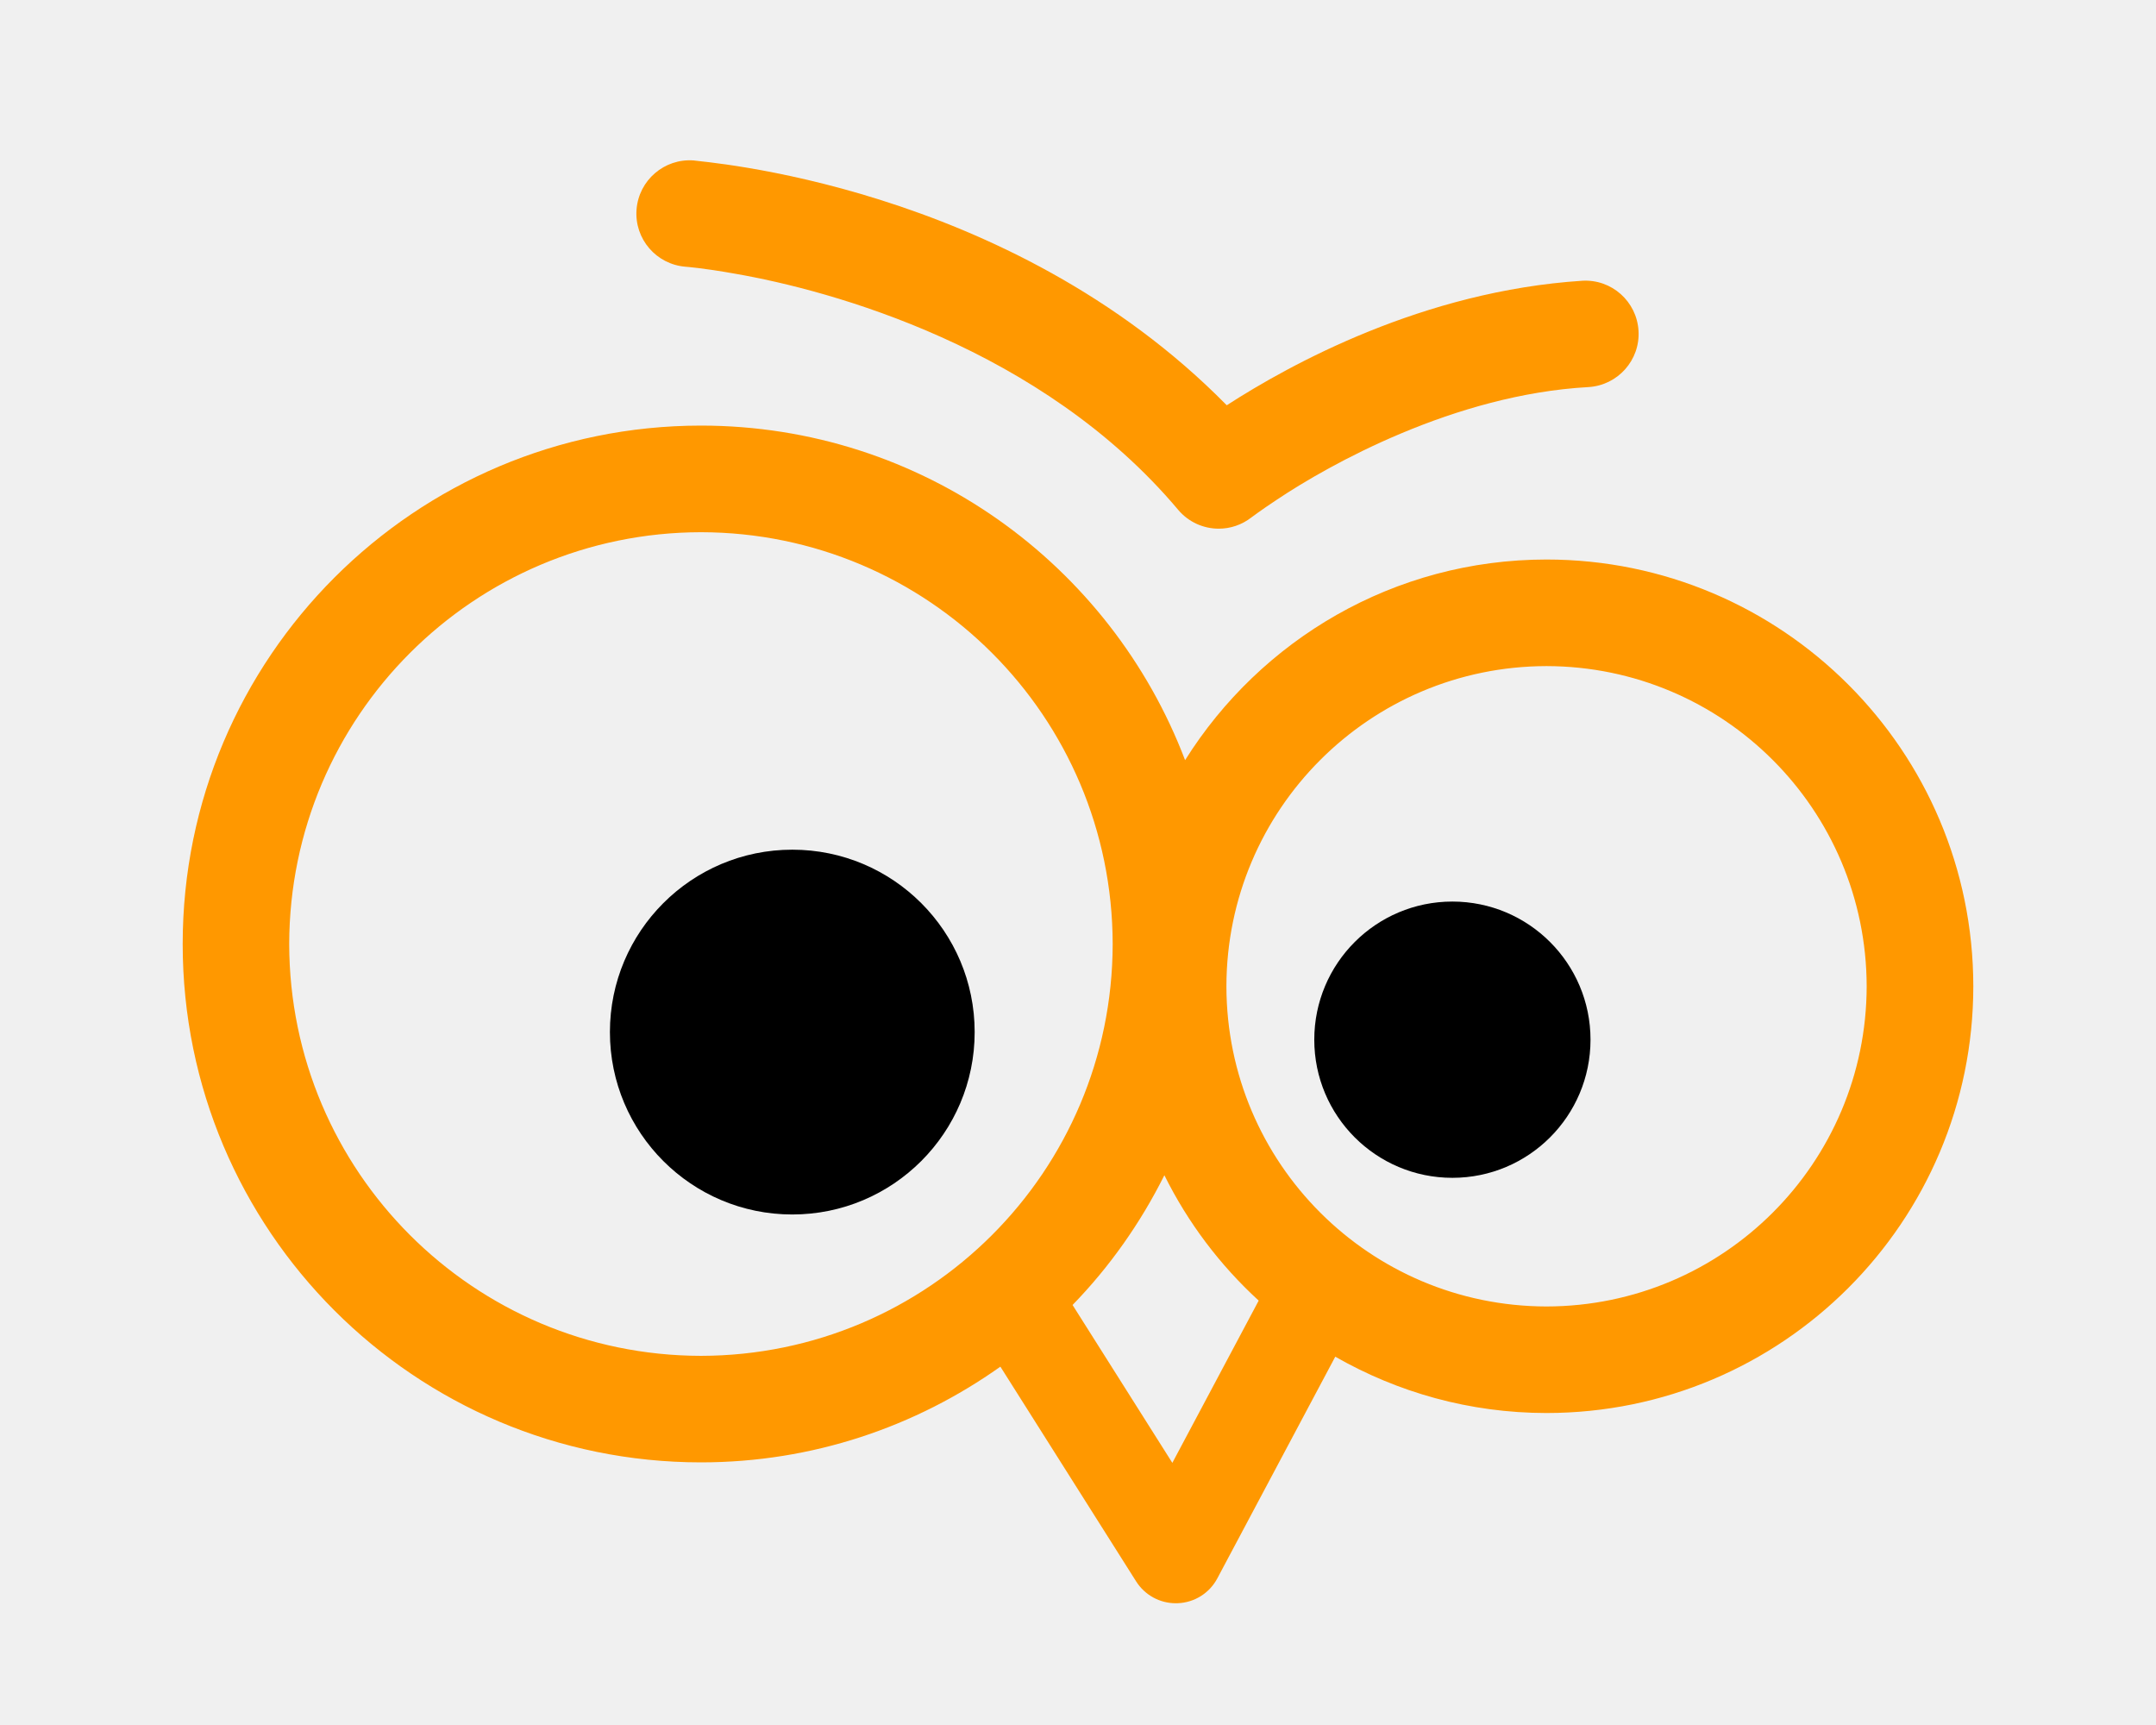
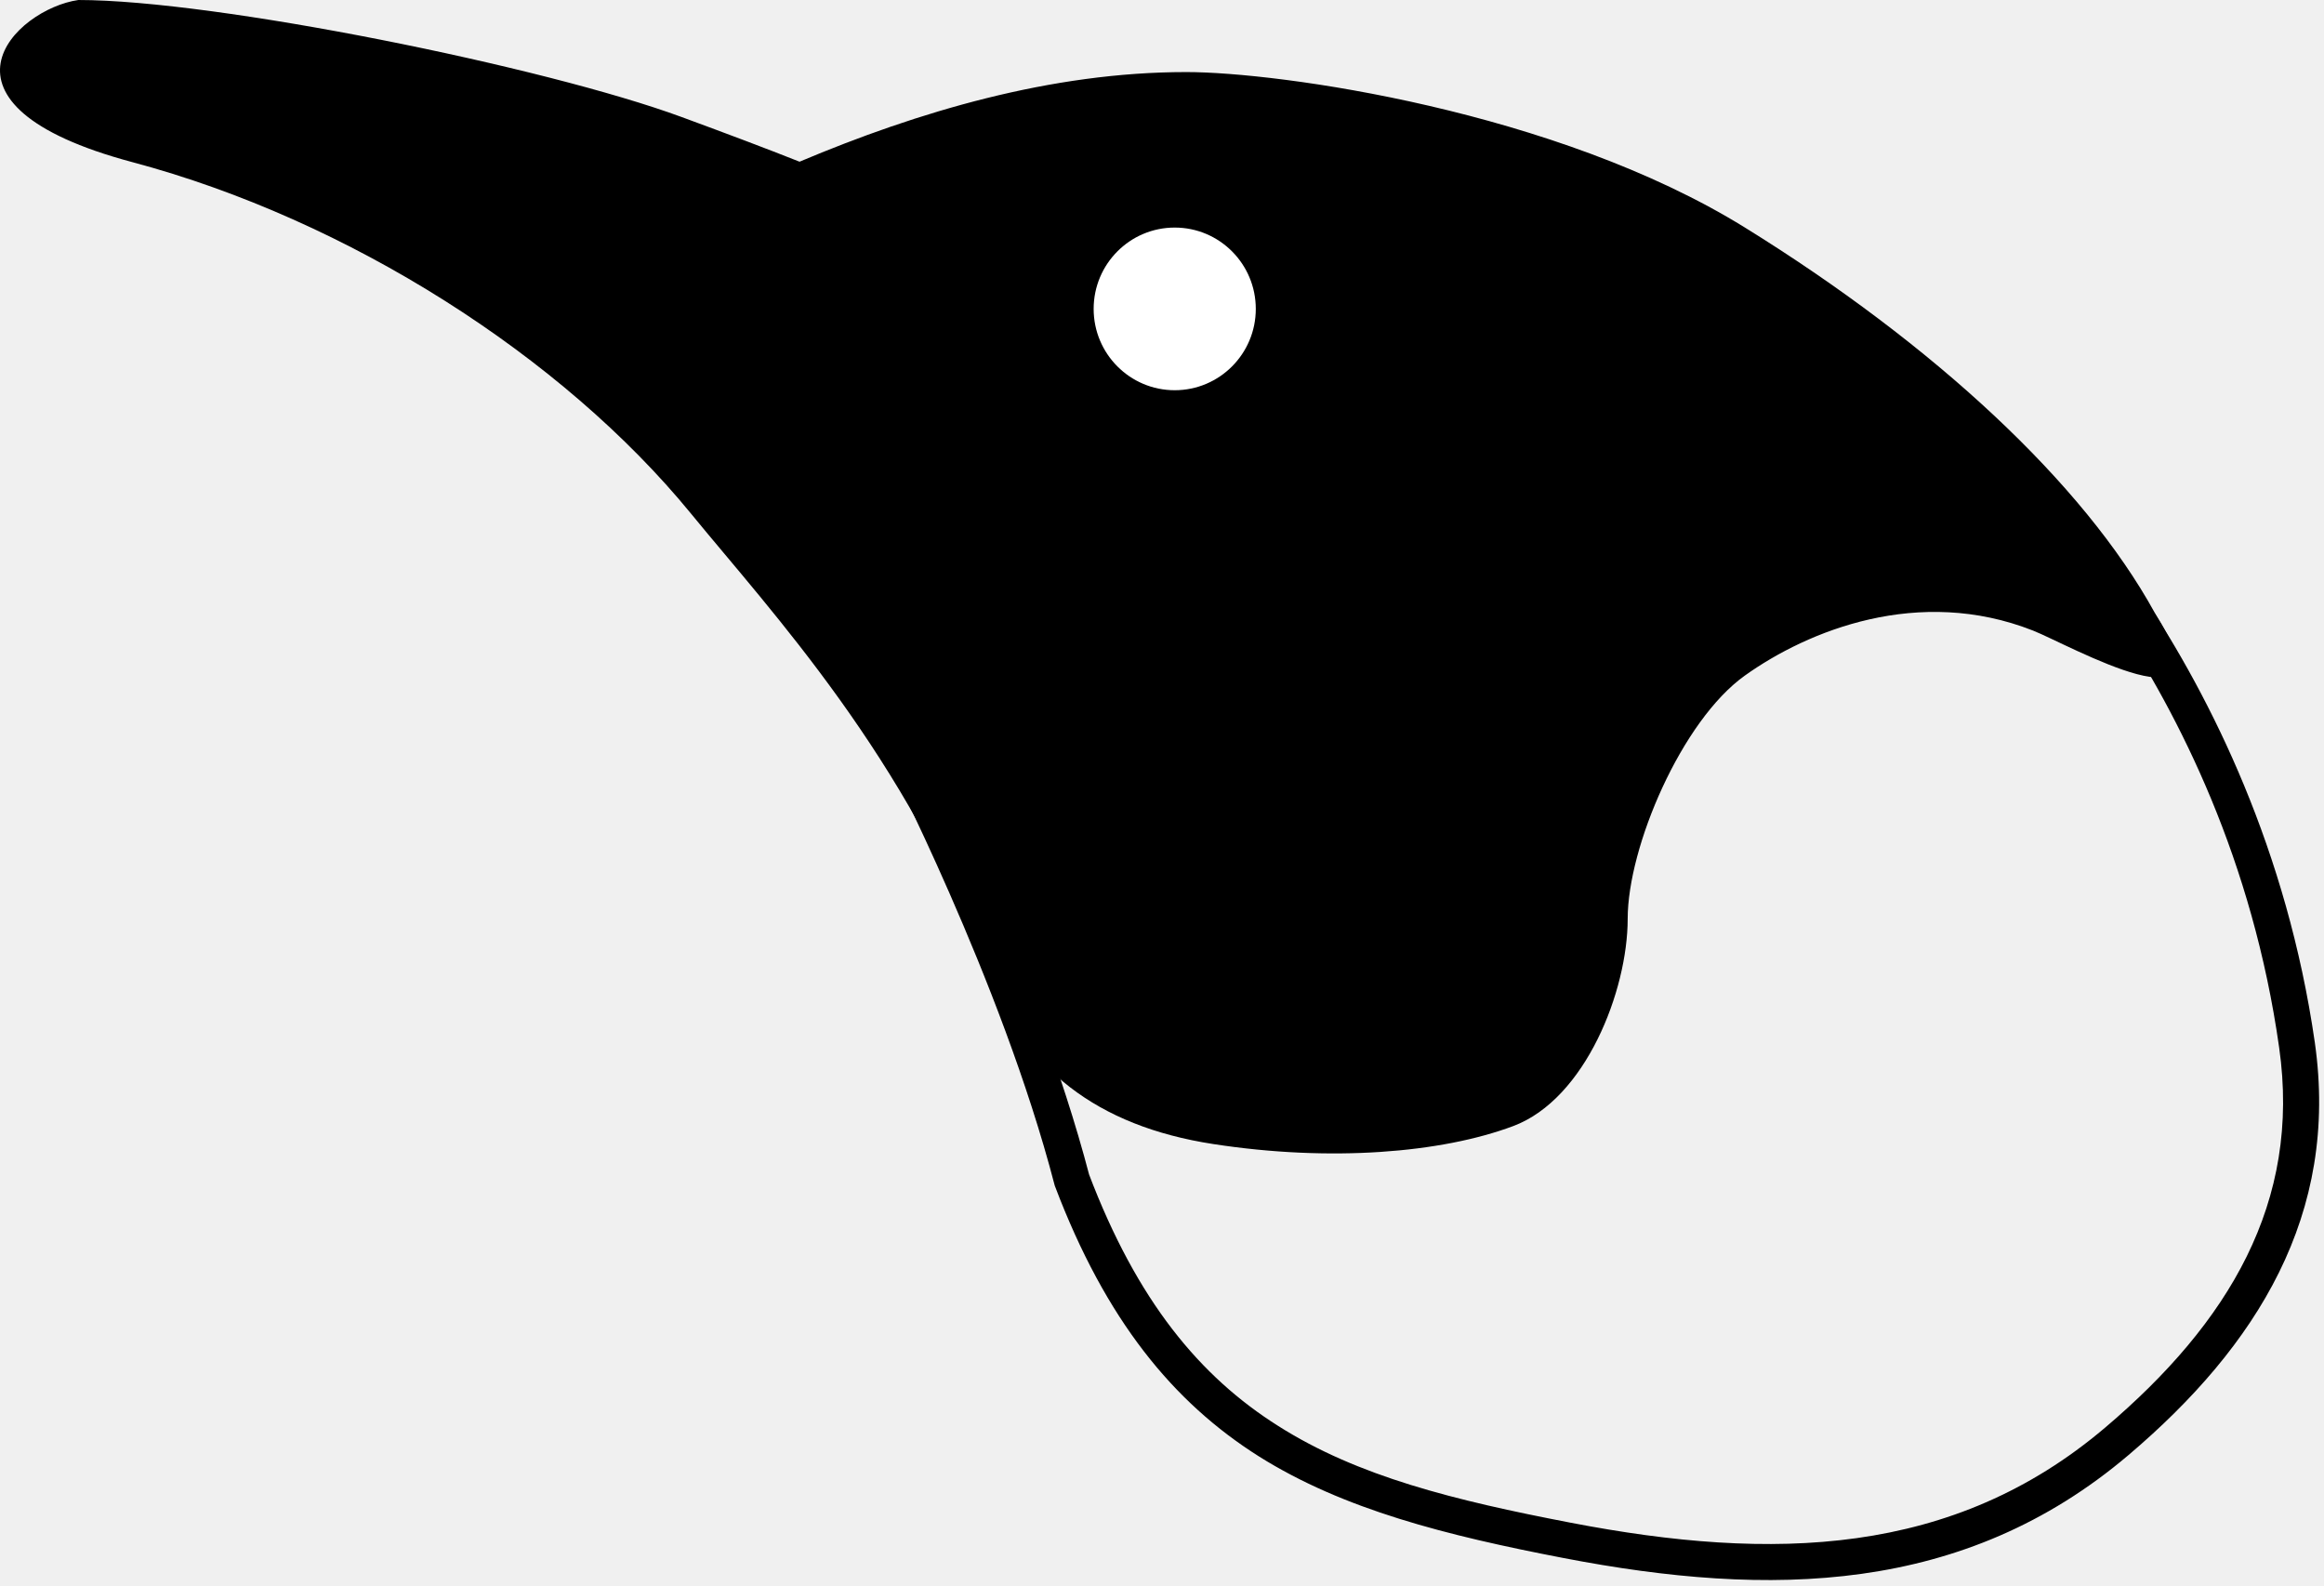
- <svg xmlns="http://www.w3.org/2000/svg" version="1.1" width="500" height="400" viewBox="0 0 500 400">
-   <g id="obj_2">
-     <g id="obj_14" transform="matrix(1,0,0,1,141.446,197.029)" opacity="1" display="inline">
-       <path d="M 0 42.295 C 0 18.938 18.938 0 42.295 0 C 65.652 0 84.589 18.938 84.589 42.295 C 84.589 65.652 65.652 84.59 42.295 84.59 C 18.938 84.59 0 65.652 0 42.295 Z " fill-opacity="1" fill="#000000" stroke="none" stroke-width="1" stroke-linecap="square" stroke-linejoin="miter" />
-       <defs />
-     </g>
-     <g id="obj_15" transform="matrix(1,0,0,1,304.795,209.057)" opacity="1" display="inline">
-       <path d="M 0 32.03 C 0 14.338 14.338 0 32.03 0 C 49.722 0 64.061 14.338 64.061 32.03 C 64.061 49.722 49.722 64.061 32.03 64.061 C 14.338 64.061 0 49.722 0 32.03 Z " fill-opacity="1" fill="#000000" stroke="none" stroke-width="1" stroke-linecap="square" stroke-linejoin="miter" />
-       <defs />
-     </g>
-     <g id="obj_16" transform="matrix(1,0,0,1,42.368,98.687)" opacity="1" display="inline">
-       <path d="M 316.284 31.055 C 280.907 31.07 249.972 49.678 232.467 77.581 C 215.24 32.278 171.55 0.023 120.192 0 C 53.82 0.03 0 53.834 0 120.221 C 0 186.608 53.82 240.413 120.192 240.413 C 146.092 240.413 170.012 232.144 189.632 218.219 L 221.115 268.016 C 223.118 271.175 226.577 273.081 230.299 273.081 C 230.441 273.081 230.584 273.073 230.734 273.073 C 234.628 272.931 238.117 270.747 239.948 267.303 L 267.296 215.908 C 281.747 224.176 298.441 228.963 316.291 228.97 C 370.951 228.948 415.241 184.665 415.264 130.02 C 415.234 75.361 370.943 31.078 316.284 31.055 Z M 24.7 120.221 C 24.813 67.475 67.46 24.813 120.192 24.723 C 172.938 24.813 215.593 67.467 215.675 120.221 C 215.593 172.953 172.946 215.622 120.192 215.712 C 67.46 215.622 24.805 172.953 24.7 120.221 Z M 229.511 240.525 L 206.372 203.918 C 214.948 195.094 222.113 184.943 227.665 173.831 C 233.127 184.852 240.555 194.674 249.537 202.905 L 229.511 240.525 Z M 316.284 204.263 C 275.28 204.188 242.109 171.039 242.049 130.028 C 242.109 89.009 275.28 55.838 316.284 55.77 C 357.295 55.845 390.459 89.016 390.534 130.028 C 390.459 171.039 357.295 204.188 316.284 204.263 Z " fill-opacity="1" fill="#ff9800" stroke="none" stroke-width="1" stroke-linecap="square" stroke-linejoin="miter" />
-       <defs />
-     </g>
-     <g id="obj_17" transform="matrix(1,0,0,1,147.584,37.17)" opacity="1" display="inline">
-       <path d="M 125.652 81.055 C 93.989 43.419 45.099 30.146 22.837 26.289 L 22.837 26.289 C 15.447 24.969 11.44 24.684 11.425 24.684 L 11.425 24.684 L 11.44 24.684 C 4.62 24.158 -0.482 18.238 0.036 11.418 L 0.036 11.418 C 0.561 4.62 6.496 -0.482 13.301 0.036 L 13.301 0.036 C 14.449 0.358 86.013 5.07 136.914 56.805 L 136.914 56.805 C 151.703 47.253 182.525 30.318 219.35 27.932 L 219.35 27.932 C 226.155 27.52 232 32.719 232.406 39.525 L 232.406 39.525 C 232.818 46.33 227.604 52.175 220.798 52.588 L 220.798 52.588 C 189.668 54.314 160.646 70.61 148.626 78.639 L 148.626 78.639 C 144.605 81.295 142.676 82.796 142.654 82.796 L 142.654 82.796 C 140.395 84.559 137.724 85.422 135.061 85.422 L 135.061 85.422 C 131.557 85.422 128.083 83.936 125.652 81.055 Z " fill-opacity="1" fill="#ff9800" stroke="none" stroke-width="1" stroke-linecap="square" stroke-linejoin="miter" />
-       <defs />
+ <svg xmlns="http://www.w3.org/2000/svg" xmlns:xlink="http://www.w3.org/1999/xlink" width="258" height="176" viewBox="0 0 258 176" version="1.1">
+   <g id="Canvas" transform="matrix(2 0 0 2 612 980)">
+     <g id="Vector" style="mix-blend-mode:normal;">
+       <g id="penguin" style="mix-blend-mode:normal;">
+         <g id="Vector" style="mix-blend-mode:normal;">
+           <use xlink:href="#path0_fill" transform="translate(-306 -490)" style="mix-blend-mode:normal;" />
+         </g>
+         <g id="Vector 2" style="mix-blend-mode:normal;">
+           <use xlink:href="#path1_stroke" transform="translate(-256 -465)" style="mix-blend-mode:normal;" />
+         </g>
+         <g id="Ellipse" style="mix-blend-mode:normal;">
+           <use xlink:href="#path2_fill" transform="translate(-245.294 -477.369)" fill="#FFFFFF" style="mix-blend-mode:normal;" />
+         </g>
+       </g>
    </g>
  </g>
+   <defs>
+     <path id="path0_fill" d="M 54.849 54C 50.349 42 42.849 34 38.349 28.5C 31.226 19.794 19.349 12.2 7.349 9C -4.651 5.8 0.849 0.5 4.349 0C 11.974 0 30.249 3.7 37.849 6.5C 40.38 7.432 42.485 8.223 44.381 8.975C 50.957 6.204 58.334 4 65.849 4C 70.976 4 86.349 6.125 96.849 12.625C 107.349 19.125 115.646 26.815 119.599 34C 124 41 114.836 35.782 112.849 35C 106.5 32.5 100.349 35 96.849 37.5C 93.349 40 90.349 47 90.349 51C 90.349 55 88 61 84 62.5C 80 64 73.849 64.5 67.349 63.5C 60.849 62.5 56.827 59.273 54.849 54Z" />
+     <path id="path1_stroke" d="M 9.5 40.5L 8.532 40.752L 8.546 40.804L 8.565 40.855L 9.5 40.5ZM 37 60.5L 37.189 59.518L 37 60.5ZM 67.5 55L 68.147 55.763L 67.5 55ZM 77.5 33L 78.49 32.859L 77.5 33ZM 0 16.5C -0.887 16.961 -0.887 16.961 -0.887 16.961C -0.887 16.961 -0.887 16.962 -0.887 16.962C -0.887 16.962 -0.887 16.962 -0.886 16.963C -0.886 16.964 -0.885 16.966 -0.883 16.969C -0.88 16.975 -0.876 16.983 -0.87 16.995C -0.858 17.018 -0.84 17.053 -0.816 17.099C -0.768 17.192 -0.699 17.329 -0.608 17.51C -0.425 17.872 -0.163 18.398 0.163 19.07C 0.817 20.416 1.715 22.32 2.709 24.589C 4.702 29.135 7.05 35.061 8.532 40.752L 10.468 40.248C 8.95 34.439 6.548 28.365 4.541 23.786C 3.535 21.492 2.621 19.553 1.962 18.196C 1.632 17.516 1.363 16.976 1.178 16.61C 1.085 16.425 1.013 16.283 0.964 16.187C 0.939 16.139 0.92 16.102 0.907 16.078C 0.901 16.065 0.896 16.055 0.893 16.049C 0.891 16.046 0.89 16.043 0.889 16.042C 0.888 16.041 0.888 16.04 0.888 16.04C 0.888 16.039 0.887 16.039 0.887 16.039C 0.887 16.039 0.887 16.039 0 16.5ZM 8.565 40.855C 11.377 48.268 15.115 52.832 19.889 55.842C 24.587 58.79 30.264 60.221 36.811 61.482L 37.189 59.518C 30.696 58.269 25.373 56.95 20.956 54.15C 16.615 51.413 13.123 47.232 10.435 40.145L 8.565 40.855ZM 36.811 61.482C 48.236 63.681 59.011 63.515 68.147 55.763L 66.853 54.237C 58.411 61.401 48.402 61.676 37.189 59.518L 36.811 61.482ZM 68.147 55.763C 75.279 49.71 79.854 42.407 78.49 32.859L 76.51 33.141C 77.739 41.746 73.703 48.425 66.853 54.237L 68.147 55.763ZM 78.49 32.859C 76.954 22.202 72.74 13.748 68.957 8.07C 67.053 5.216 65.225 3.003 63.898 1.533C 63.228 0.792 62.669 0.22 62.288 -0.156C 62.094 -0.347 61.938 -0.495 61.835 -0.591C 61.782 -0.64 61.739 -0.68 61.712 -0.704C 61.698 -0.717 61.686 -0.728 61.679 -0.735C 61.675 -0.738 61.671 -0.741 61.669 -0.743C 61.668 -0.744 61.667 -0.745 61.666 -0.746C 61.666 -0.746 61.665 -0.747 61.665 -0.747C 61.665 -0.747 61.664 -0.747 61 0C 60.336 0.747 60.335 0.747 60.335 0.747C 60.335 0.747 60.335 0.747 60.335 0.747C 60.335 0.747 60.335 0.747 60.336 0.748C 60.337 0.749 60.339 0.75 60.341 0.752C 60.347 0.757 60.354 0.764 60.365 0.774C 60.39 0.796 60.423 0.827 60.47 0.871C 60.566 0.961 60.703 1.091 60.884 1.269C 61.253 1.632 61.772 2.162 62.414 2.873C 63.712 4.31 65.447 6.409 67.293 9.18C 71.01 14.752 75.046 22.798 76.51 33.141L 78.49 32.859Z" />
+     <path id="path2_fill" d="M 9 4.514C 9 7.007 6.985 9.028 4.5 9.028C 2.015 9.028 0 7.007 0 4.514C 0 2.021 2.015 0 4.5 0C 6.985 0 9 2.021 9 4.514Z" />
+   </defs>
</svg>
